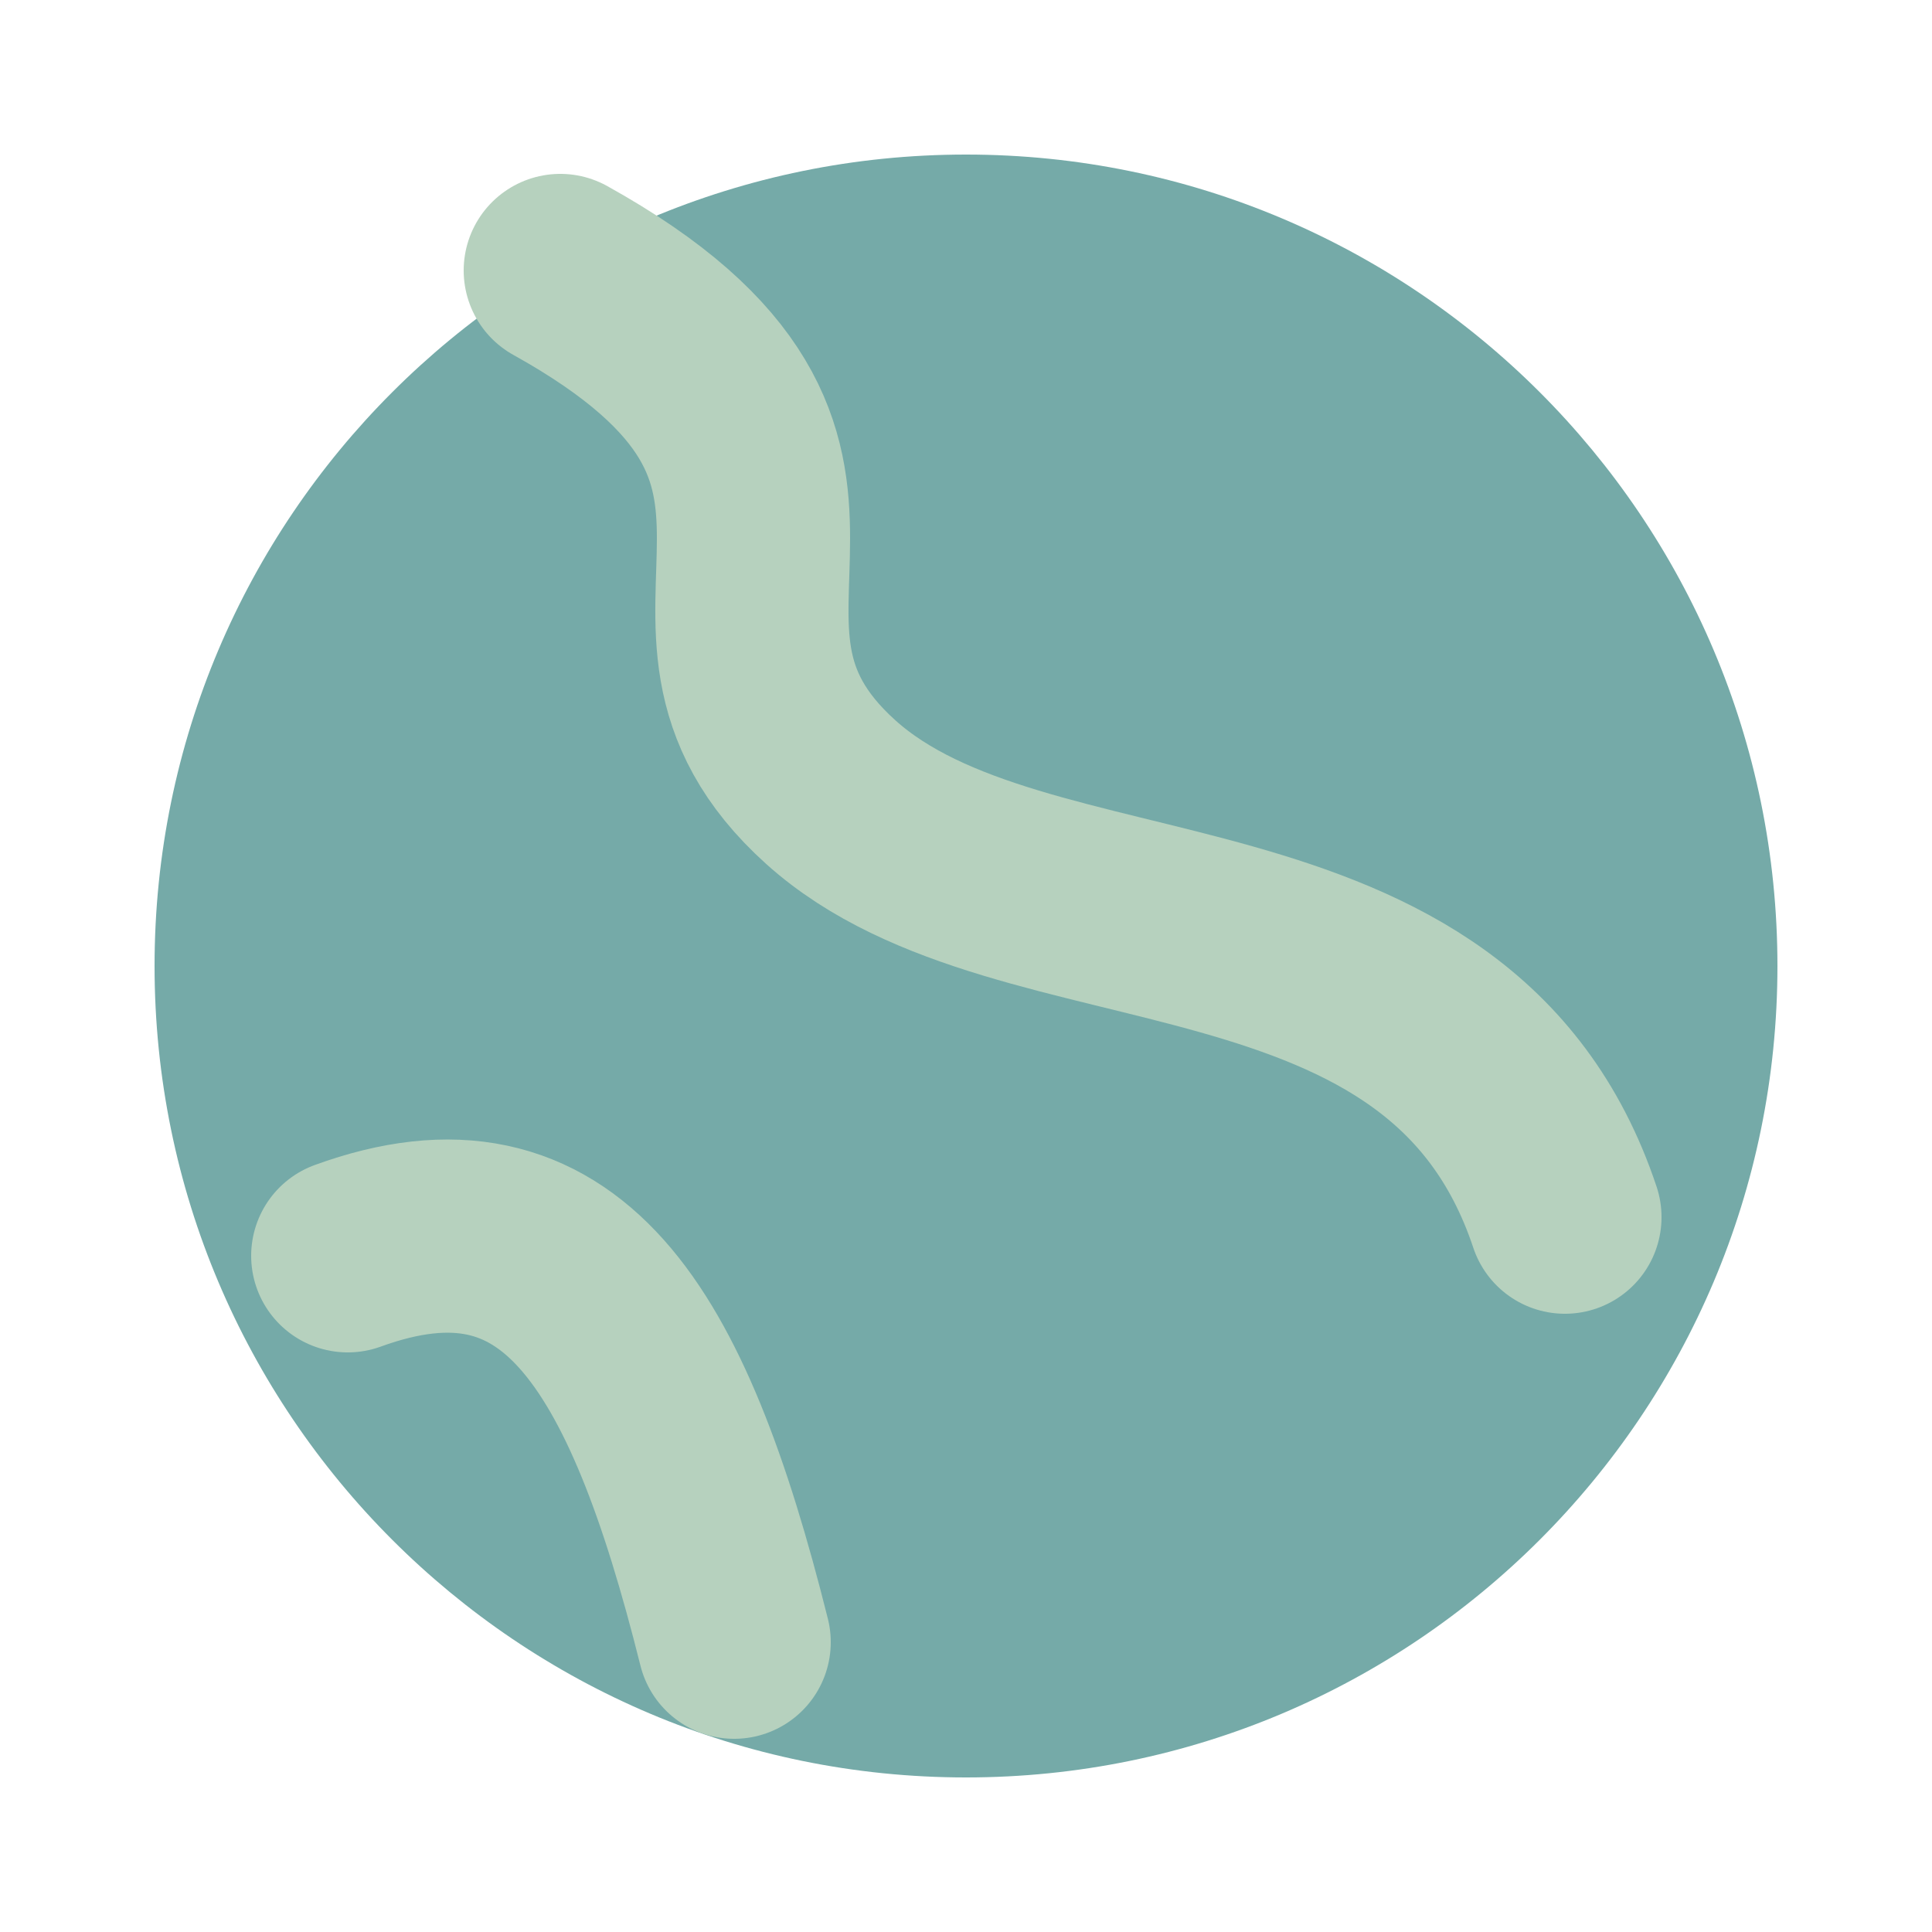
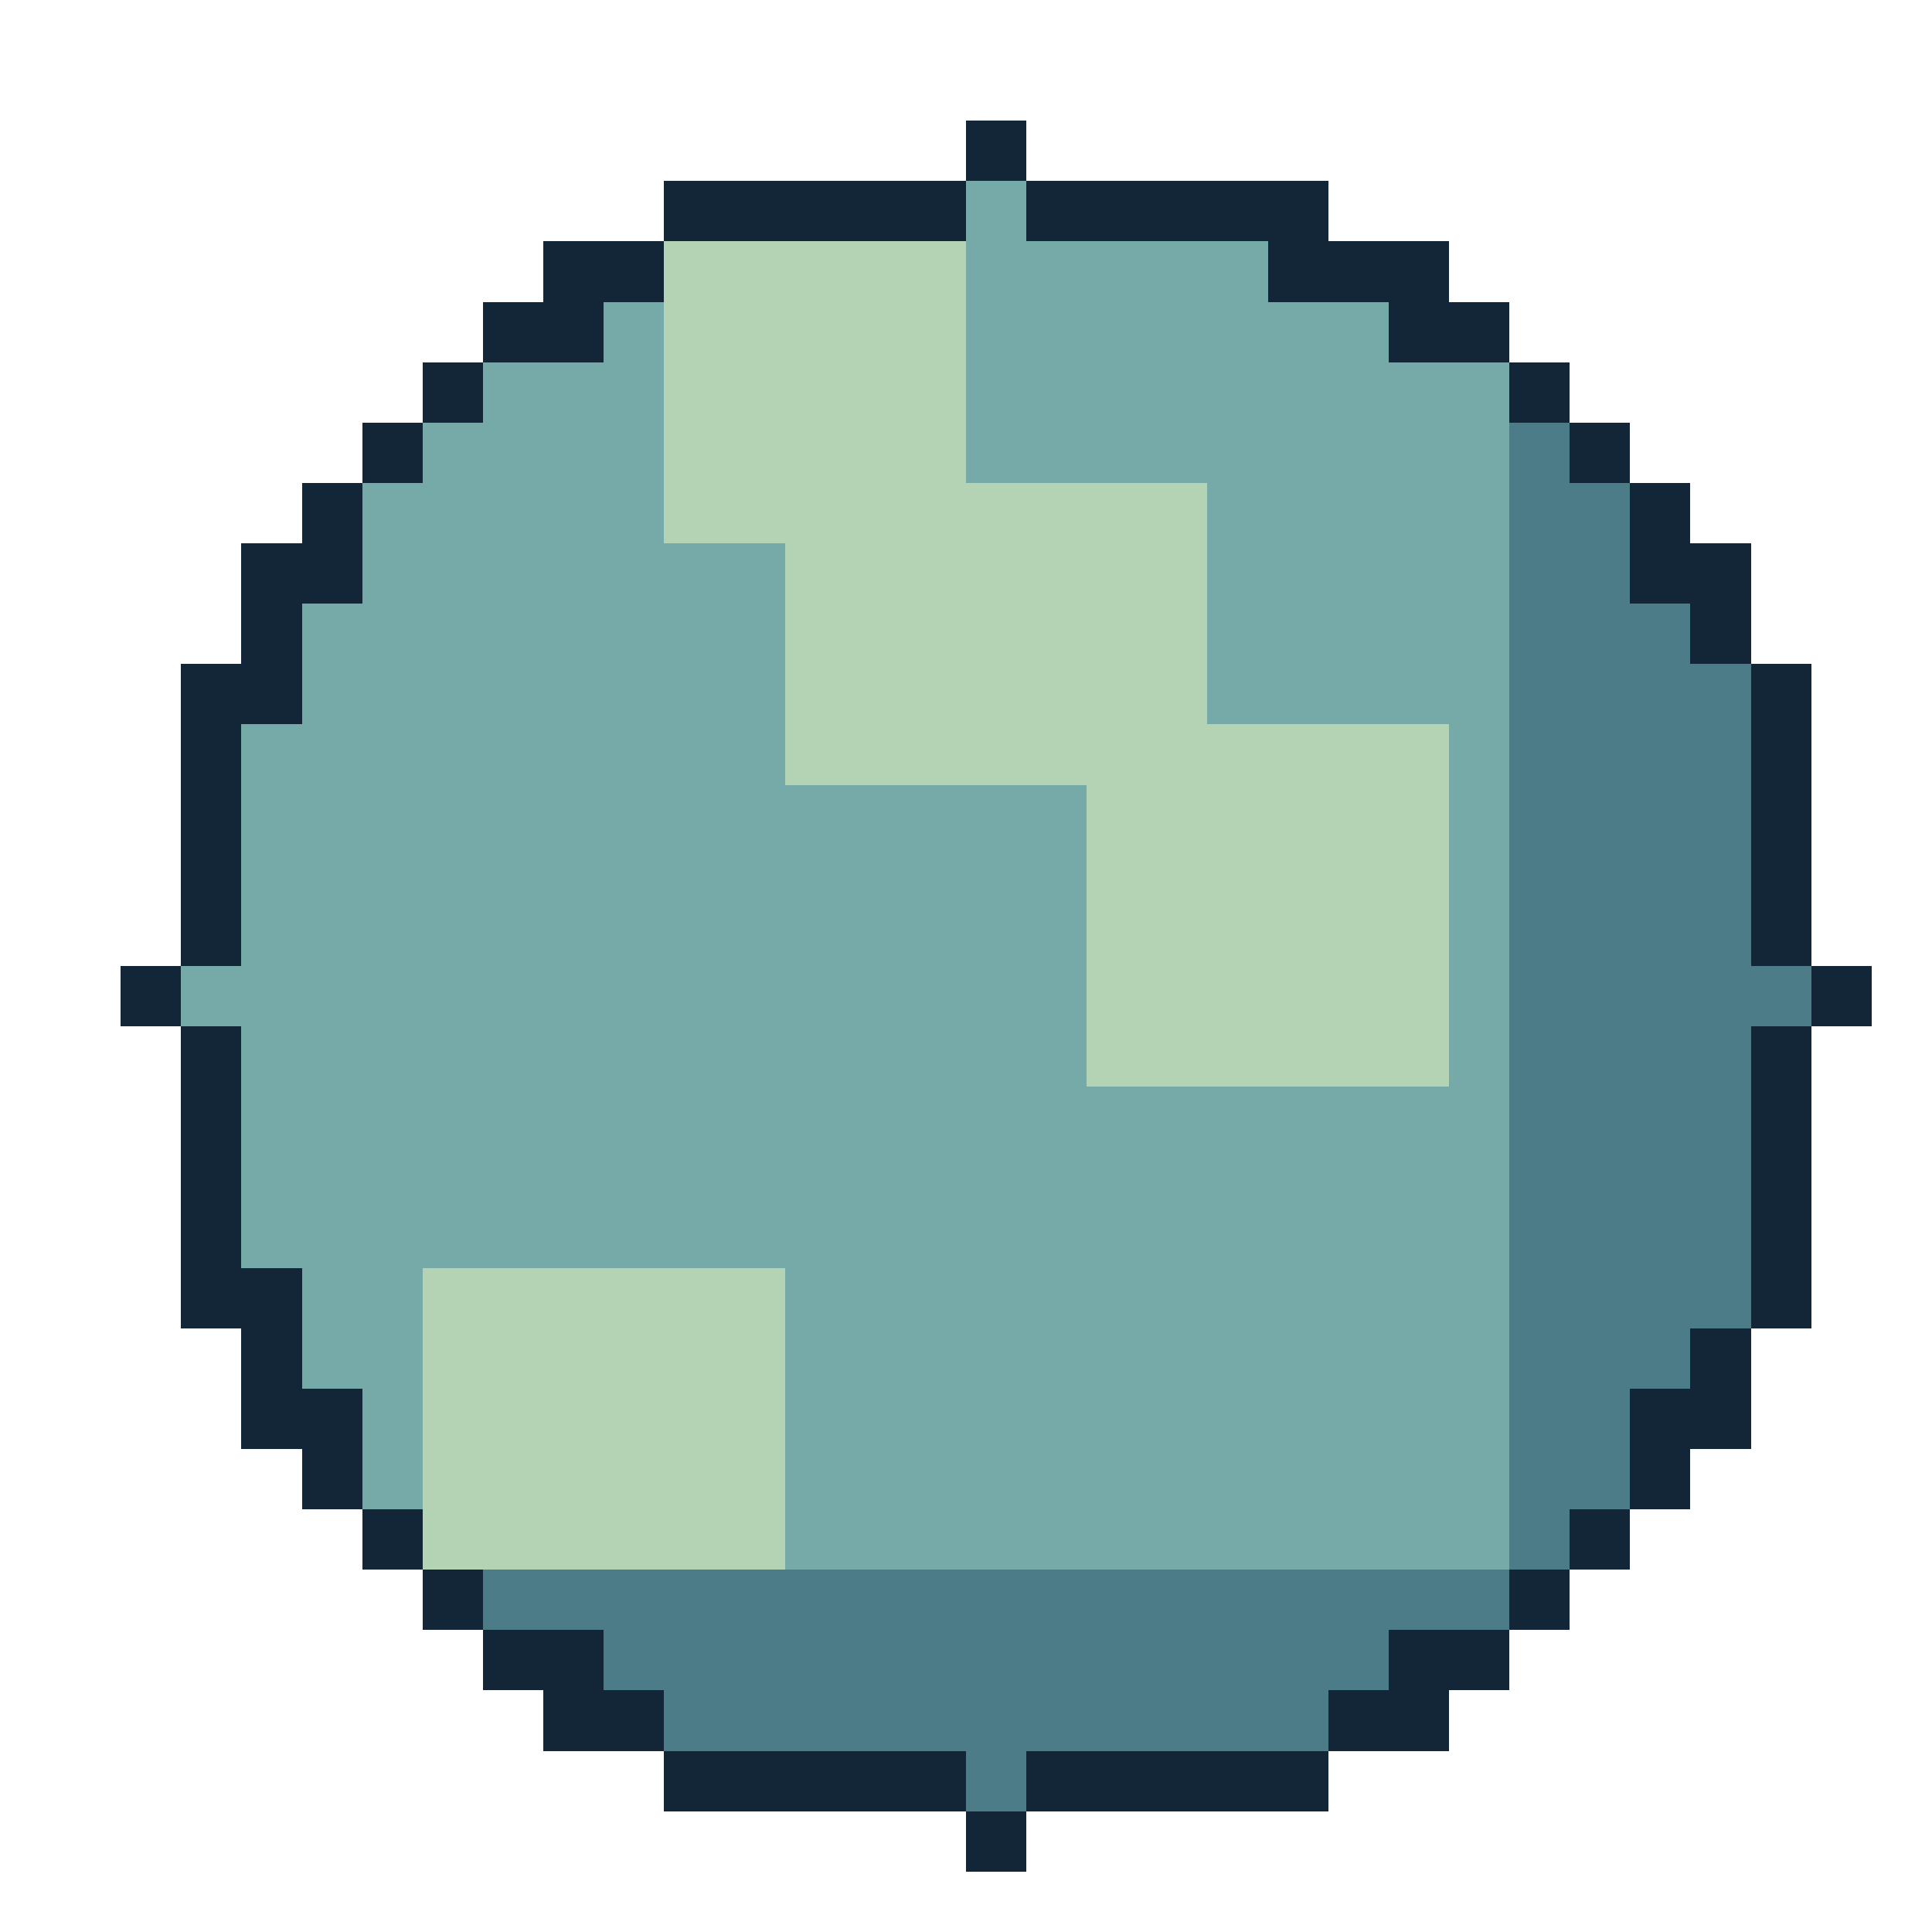
- <svg xmlns="http://www.w3.org/2000/svg" viewBox="744 66 100 100" fill="none">
-   <circle cx="794" cy="116" r="42" fill="#75aaa8" />
-   <path d="M773 80c18 10 4 18 14 27s32 4 38 22M762 131c11-4 16 4 20 20" stroke="#b6d1be" stroke-width="10" stroke-linecap="round" />
-   <path d="M810 77a42 42 0 0 1-24 80 42 42 0 0 0 24-80Z" fill="#294f60" opacity=".35" />
+ <svg xmlns="http://www.w3.org/2000/svg" viewBox="0 0 32 32" shape-rendering="crispEdges">
+   <rect x="16" y="2" width="1" height="1" fill="#122638" />
+   <rect x="11" y="3" width="5" height="1" fill="#122638" />
+   <rect x="16" y="3" width="1" height="1" fill="#75aaa8" />
+   <rect x="17" y="3" width="5" height="1" fill="#122638" />
+   <rect x="9" y="4" width="2" height="1" fill="#122638" />
+   <rect x="11" y="4" width="5" height="1" fill="#b4d2b4" />
+   <rect x="16" y="4" width="5" height="1" fill="#75aaa8" />
+   <rect x="21" y="4" width="3" height="1" fill="#122638" />
+   <rect x="8" y="5" width="2" height="1" fill="#122638" />
+   <rect x="10" y="5" width="1" height="1" fill="#75aaa8" />
+   <rect x="11" y="5" width="5" height="1" fill="#b4d2b4" />
+   <rect x="16" y="5" width="7" height="1" fill="#75aaa8" />
+   <rect x="23" y="5" width="2" height="1" fill="#122638" />
+   <rect x="7" y="6" width="1" height="1" fill="#122638" />
+   <rect x="8" y="6" width="3" height="1" fill="#75aaa8" />
+   <rect x="11" y="6" width="5" height="1" fill="#b4d2b4" />
+   <rect x="16" y="6" width="9" height="1" fill="#75aaa8" />
+   <rect x="25" y="6" width="1" height="1" fill="#122638" />
+   <rect x="6" y="7" width="1" height="1" fill="#122638" />
+   <rect x="7" y="7" width="4" height="1" fill="#75aaa8" />
+   <rect x="11" y="7" width="5" height="1" fill="#b4d2b4" />
+   <rect x="16" y="7" width="9" height="1" fill="#75aaa8" />
+   <rect x="25" y="7" width="1" height="1" fill="#4b7c87" />
+   <rect x="26" y="7" width="1" height="1" fill="#122638" />
+   <rect x="5" y="8" width="1" height="1" fill="#122638" />
+   <rect x="6" y="8" width="5" height="1" fill="#75aaa8" />
+   <rect x="11" y="8" width="9" height="1" fill="#b4d2b4" />
+   <rect x="20" y="8" width="5" height="1" fill="#75aaa8" />
+   <rect x="25" y="8" width="2" height="1" fill="#4b7c87" />
+   <rect x="27" y="8" width="1" height="1" fill="#122638" />
+   <rect x="4" y="9" width="2" height="1" fill="#122638" />
+   <rect x="6" y="9" width="7" height="1" fill="#75aaa8" />
+   <rect x="13" y="9" width="7" height="1" fill="#b4d2b4" />
+   <rect x="20" y="9" width="5" height="1" fill="#75aaa8" />
+   <rect x="25" y="9" width="2" height="1" fill="#4b7c87" />
+   <rect x="27" y="9" width="2" height="1" fill="#122638" />
+   <rect x="4" y="10" width="1" height="1" fill="#122638" />
+   <rect x="5" y="10" width="8" height="1" fill="#75aaa8" />
+   <rect x="13" y="10" width="7" height="1" fill="#b4d2b4" />
+   <rect x="20" y="10" width="5" height="1" fill="#75aaa8" />
+   <rect x="25" y="10" width="3" height="1" fill="#4b7c87" />
+   <rect x="28" y="10" width="1" height="1" fill="#122638" />
+   <rect x="3" y="11" width="2" height="1" fill="#122638" />
+   <rect x="5" y="11" width="8" height="1" fill="#75aaa8" />
+   <rect x="13" y="11" width="7" height="1" fill="#b4d2b4" />
+   <rect x="20" y="11" width="5" height="1" fill="#75aaa8" />
+   <rect x="25" y="11" width="4" height="1" fill="#4b7c87" />
+   <rect x="29" y="11" width="1" height="1" fill="#122638" />
+   <rect x="3" y="12" width="1" height="1" fill="#122638" />
+   <rect x="4" y="12" width="9" height="1" fill="#75aaa8" />
+   <rect x="13" y="12" width="11" height="1" fill="#b4d2b4" />
+   <rect x="24" y="12" width="1" height="1" fill="#75aaa8" />
+   <rect x="25" y="12" width="4" height="1" fill="#4b7c87" />
+   <rect x="29" y="12" width="1" height="1" fill="#122638" />
+   <rect x="3" y="13" width="1" height="1" fill="#122638" />
+   <rect x="4" y="13" width="14" height="1" fill="#75aaa8" />
+   <rect x="18" y="13" width="6" height="1" fill="#b4d2b4" />
+   <rect x="24" y="13" width="1" height="1" fill="#75aaa8" />
+   <rect x="25" y="13" width="4" height="1" fill="#4b7c87" />
+   <rect x="29" y="13" width="1" height="1" fill="#122638" />
+   <rect x="3" y="14" width="1" height="1" fill="#122638" />
+   <rect x="4" y="14" width="14" height="1" fill="#75aaa8" />
+   <rect x="18" y="14" width="6" height="1" fill="#b4d2b4" />
+   <rect x="24" y="14" width="1" height="1" fill="#75aaa8" />
+   <rect x="25" y="14" width="4" height="1" fill="#4b7c87" />
+   <rect x="29" y="14" width="1" height="1" fill="#122638" />
+   <rect x="3" y="15" width="1" height="1" fill="#122638" />
+   <rect x="4" y="15" width="14" height="1" fill="#75aaa8" />
+   <rect x="18" y="15" width="6" height="1" fill="#b4d2b4" />
+   <rect x="24" y="15" width="1" height="1" fill="#75aaa8" />
+   <rect x="25" y="15" width="4" height="1" fill="#4b7c87" />
+   <rect x="29" y="15" width="1" height="1" fill="#122638" />
+   <rect x="2" y="16" width="1" height="1" fill="#122638" />
+   <rect x="3" y="16" width="15" height="1" fill="#75aaa8" />
+   <rect x="18" y="16" width="6" height="1" fill="#b4d2b4" />
+   <rect x="24" y="16" width="1" height="1" fill="#75aaa8" />
+   <rect x="25" y="16" width="5" height="1" fill="#4b7c87" />
+   <rect x="30" y="16" width="1" height="1" fill="#122638" />
+   <rect x="3" y="17" width="1" height="1" fill="#122638" />
+   <rect x="4" y="17" width="14" height="1" fill="#75aaa8" />
+   <rect x="18" y="17" width="6" height="1" fill="#b4d2b4" />
+   <rect x="24" y="17" width="1" height="1" fill="#75aaa8" />
+   <rect x="25" y="17" width="4" height="1" fill="#4b7c87" />
+   <rect x="29" y="17" width="1" height="1" fill="#122638" />
+   <rect x="3" y="18" width="1" height="1" fill="#122638" />
+   <rect x="4" y="18" width="21" height="1" fill="#75aaa8" />
+   <rect x="25" y="18" width="4" height="1" fill="#4b7c87" />
+   <rect x="29" y="18" width="1" height="1" fill="#122638" />
+   <rect x="3" y="19" width="1" height="1" fill="#122638" />
+   <rect x="4" y="19" width="21" height="1" fill="#75aaa8" />
+   <rect x="25" y="19" width="4" height="1" fill="#4b7c87" />
+   <rect x="29" y="19" width="1" height="1" fill="#122638" />
+   <rect x="3" y="20" width="1" height="1" fill="#122638" />
+   <rect x="4" y="20" width="21" height="1" fill="#75aaa8" />
+   <rect x="25" y="20" width="4" height="1" fill="#4b7c87" />
+   <rect x="29" y="20" width="1" height="1" fill="#122638" />
+   <rect x="3" y="21" width="2" height="1" fill="#122638" />
+   <rect x="5" y="21" width="2" height="1" fill="#75aaa8" />
+   <rect x="7" y="21" width="6" height="1" fill="#b4d2b4" />
+   <rect x="13" y="21" width="12" height="1" fill="#75aaa8" />
+   <rect x="25" y="21" width="4" height="1" fill="#4b7c87" />
+   <rect x="29" y="21" width="1" height="1" fill="#122638" />
+   <rect x="4" y="22" width="1" height="1" fill="#122638" />
+   <rect x="5" y="22" width="2" height="1" fill="#75aaa8" />
+   <rect x="7" y="22" width="6" height="1" fill="#b4d2b4" />
+   <rect x="13" y="22" width="12" height="1" fill="#75aaa8" />
+   <rect x="25" y="22" width="3" height="1" fill="#4b7c87" />
+   <rect x="28" y="22" width="1" height="1" fill="#122638" />
+   <rect x="4" y="23" width="2" height="1" fill="#122638" />
+   <rect x="6" y="23" width="1" height="1" fill="#75aaa8" />
+   <rect x="7" y="23" width="6" height="1" fill="#b4d2b4" />
+   <rect x="13" y="23" width="12" height="1" fill="#75aaa8" />
+   <rect x="25" y="23" width="2" height="1" fill="#4b7c87" />
+   <rect x="27" y="23" width="2" height="1" fill="#122638" />
+   <rect x="5" y="24" width="1" height="1" fill="#122638" />
+   <rect x="6" y="24" width="1" height="1" fill="#75aaa8" />
+   <rect x="7" y="24" width="6" height="1" fill="#b4d2b4" />
+   <rect x="13" y="24" width="12" height="1" fill="#75aaa8" />
+   <rect x="25" y="24" width="2" height="1" fill="#4b7c87" />
+   <rect x="27" y="24" width="1" height="1" fill="#122638" />
+   <rect x="6" y="25" width="1" height="1" fill="#122638" />
+   <rect x="7" y="25" width="6" height="1" fill="#b4d2b4" />
+   <rect x="13" y="25" width="12" height="1" fill="#75aaa8" />
+   <rect x="25" y="25" width="1" height="1" fill="#4b7c87" />
+   <rect x="26" y="25" width="1" height="1" fill="#122638" />
+   <rect x="7" y="26" width="1" height="1" fill="#122638" />
+   <rect x="8" y="26" width="17" height="1" fill="#4b7c87" />
+   <rect x="25" y="26" width="1" height="1" fill="#122638" />
+   <rect x="8" y="27" width="2" height="1" fill="#122638" />
+   <rect x="10" y="27" width="13" height="1" fill="#4b7c87" />
+   <rect x="23" y="27" width="2" height="1" fill="#122638" />
+   <rect x="9" y="28" width="2" height="1" fill="#122638" />
+   <rect x="11" y="28" width="11" height="1" fill="#4b7c87" />
+   <rect x="22" y="28" width="2" height="1" fill="#122638" />
+   <rect x="11" y="29" width="5" height="1" fill="#122638" />
+   <rect x="16" y="29" width="1" height="1" fill="#4b7c87" />
+   <rect x="17" y="29" width="5" height="1" fill="#122638" />
+   <rect x="16" y="30" width="1" height="1" fill="#122638" />
</svg>
